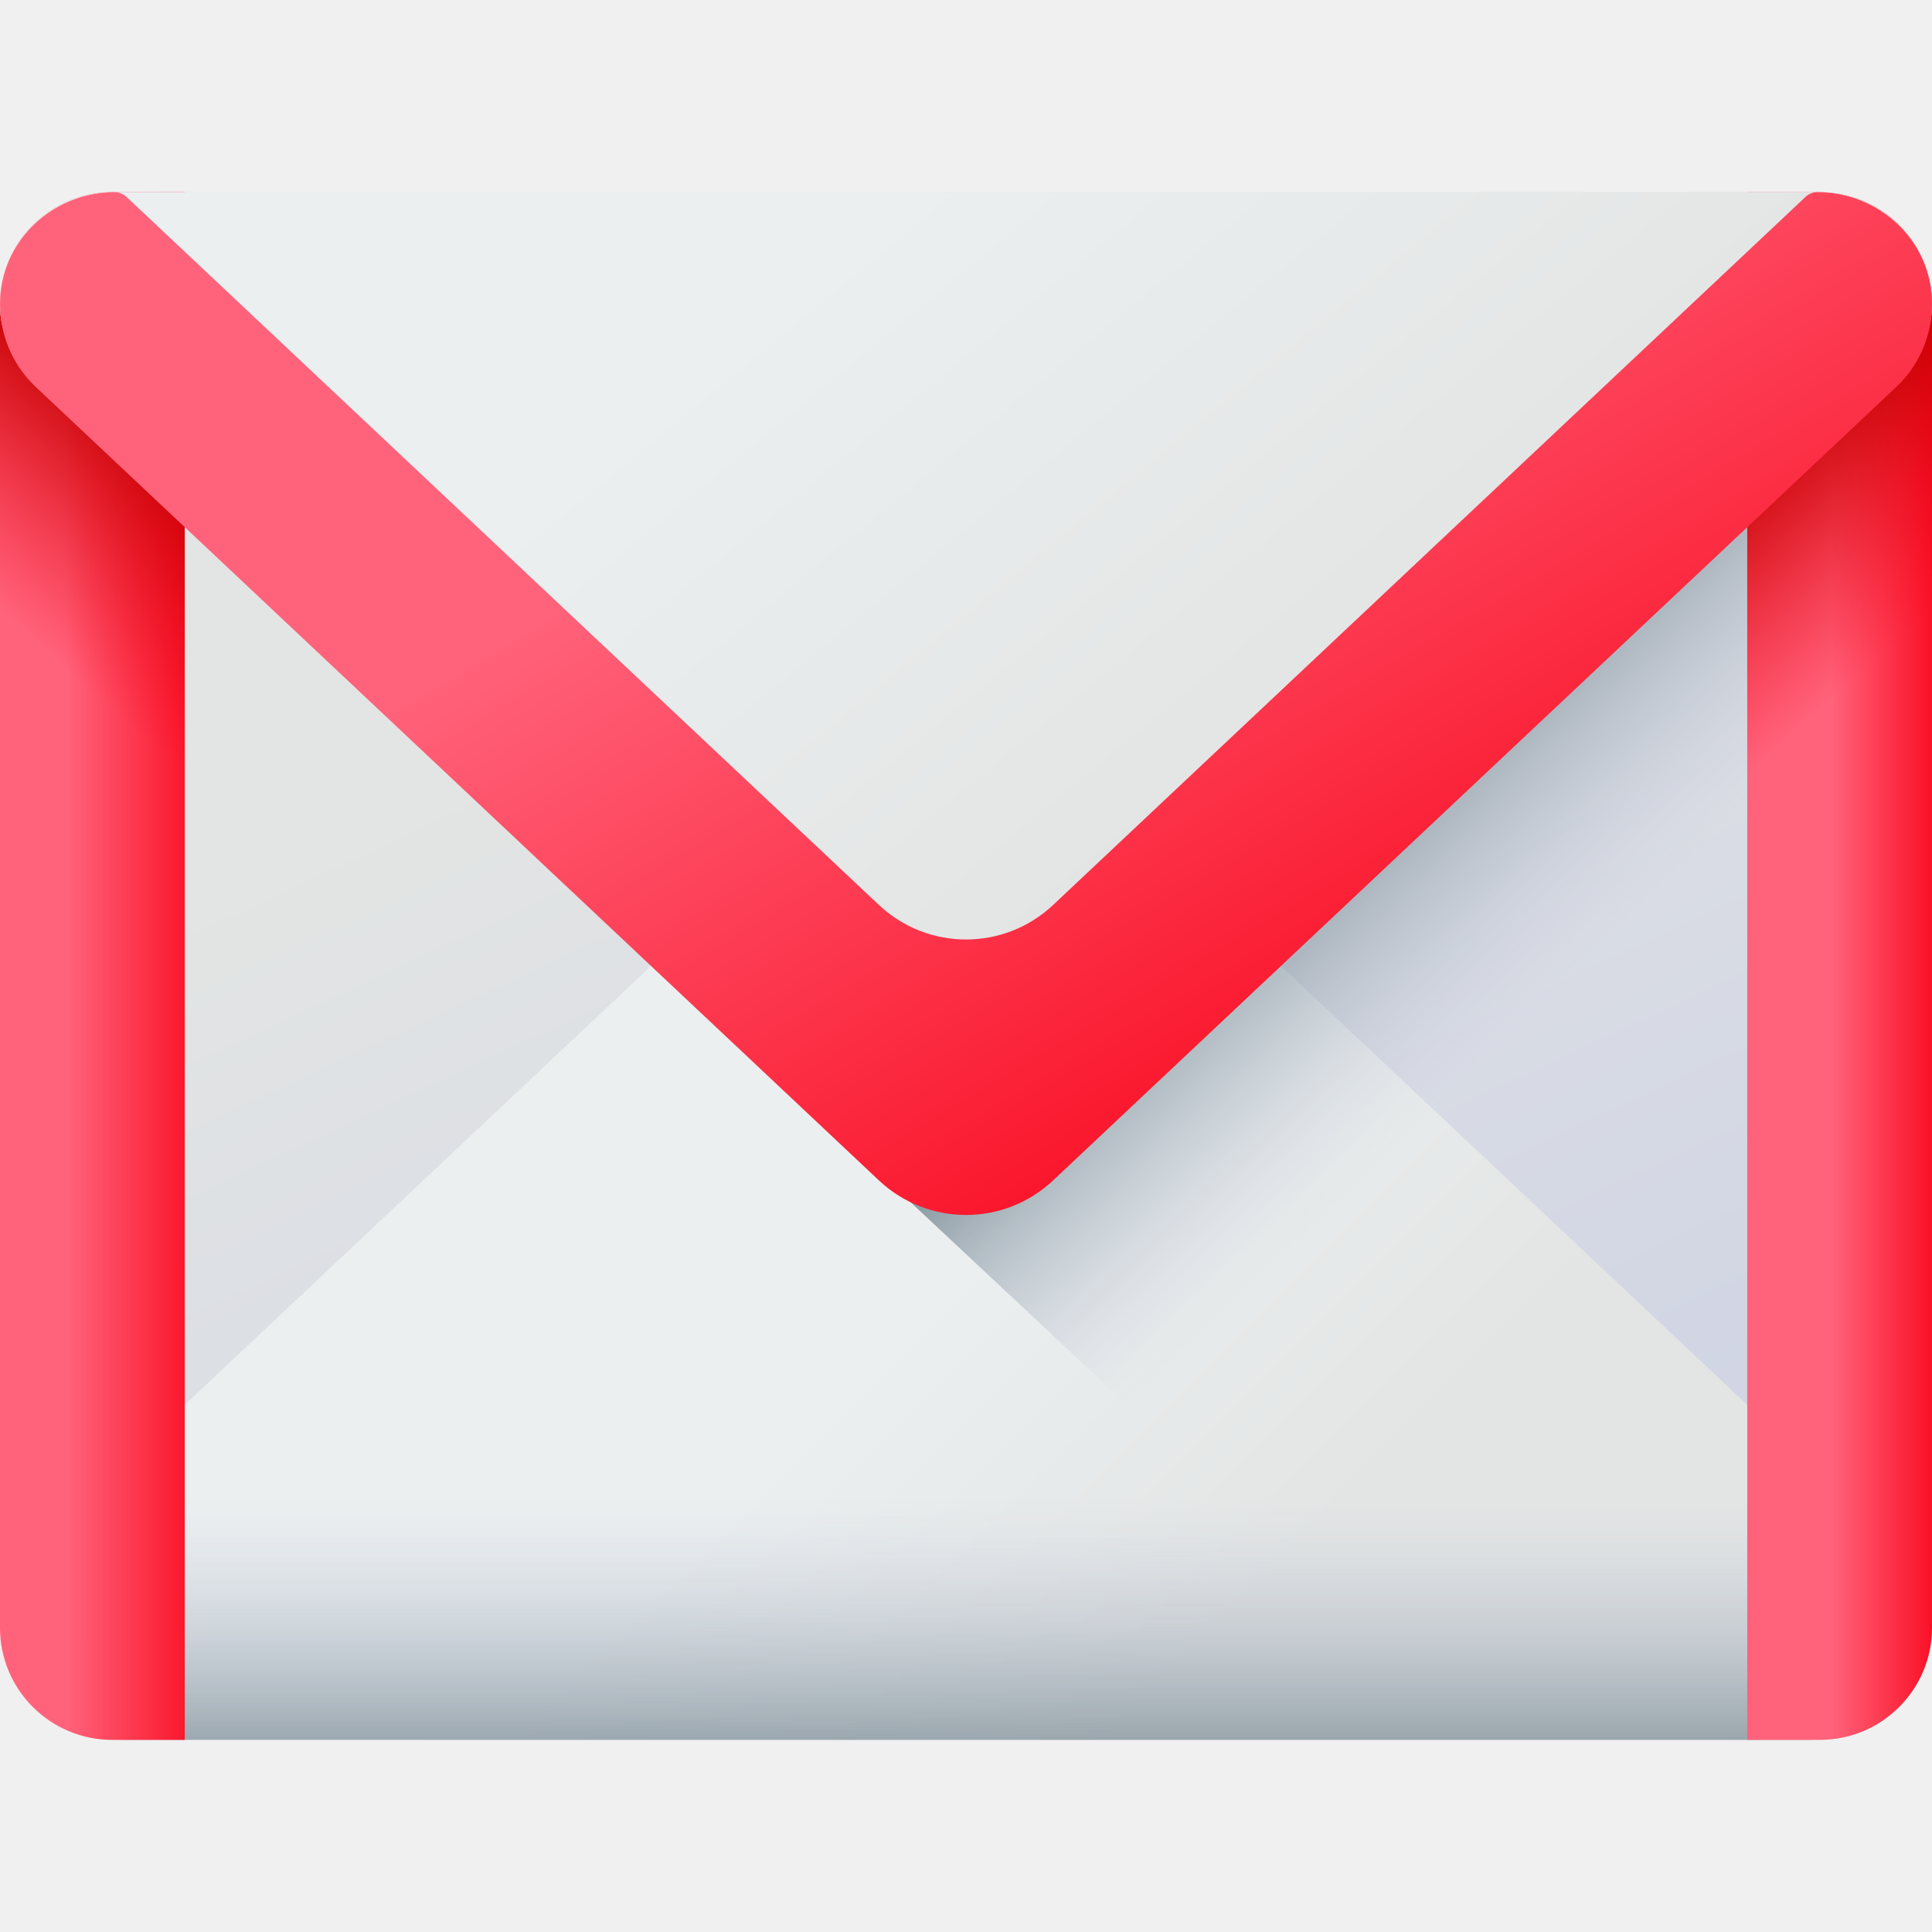
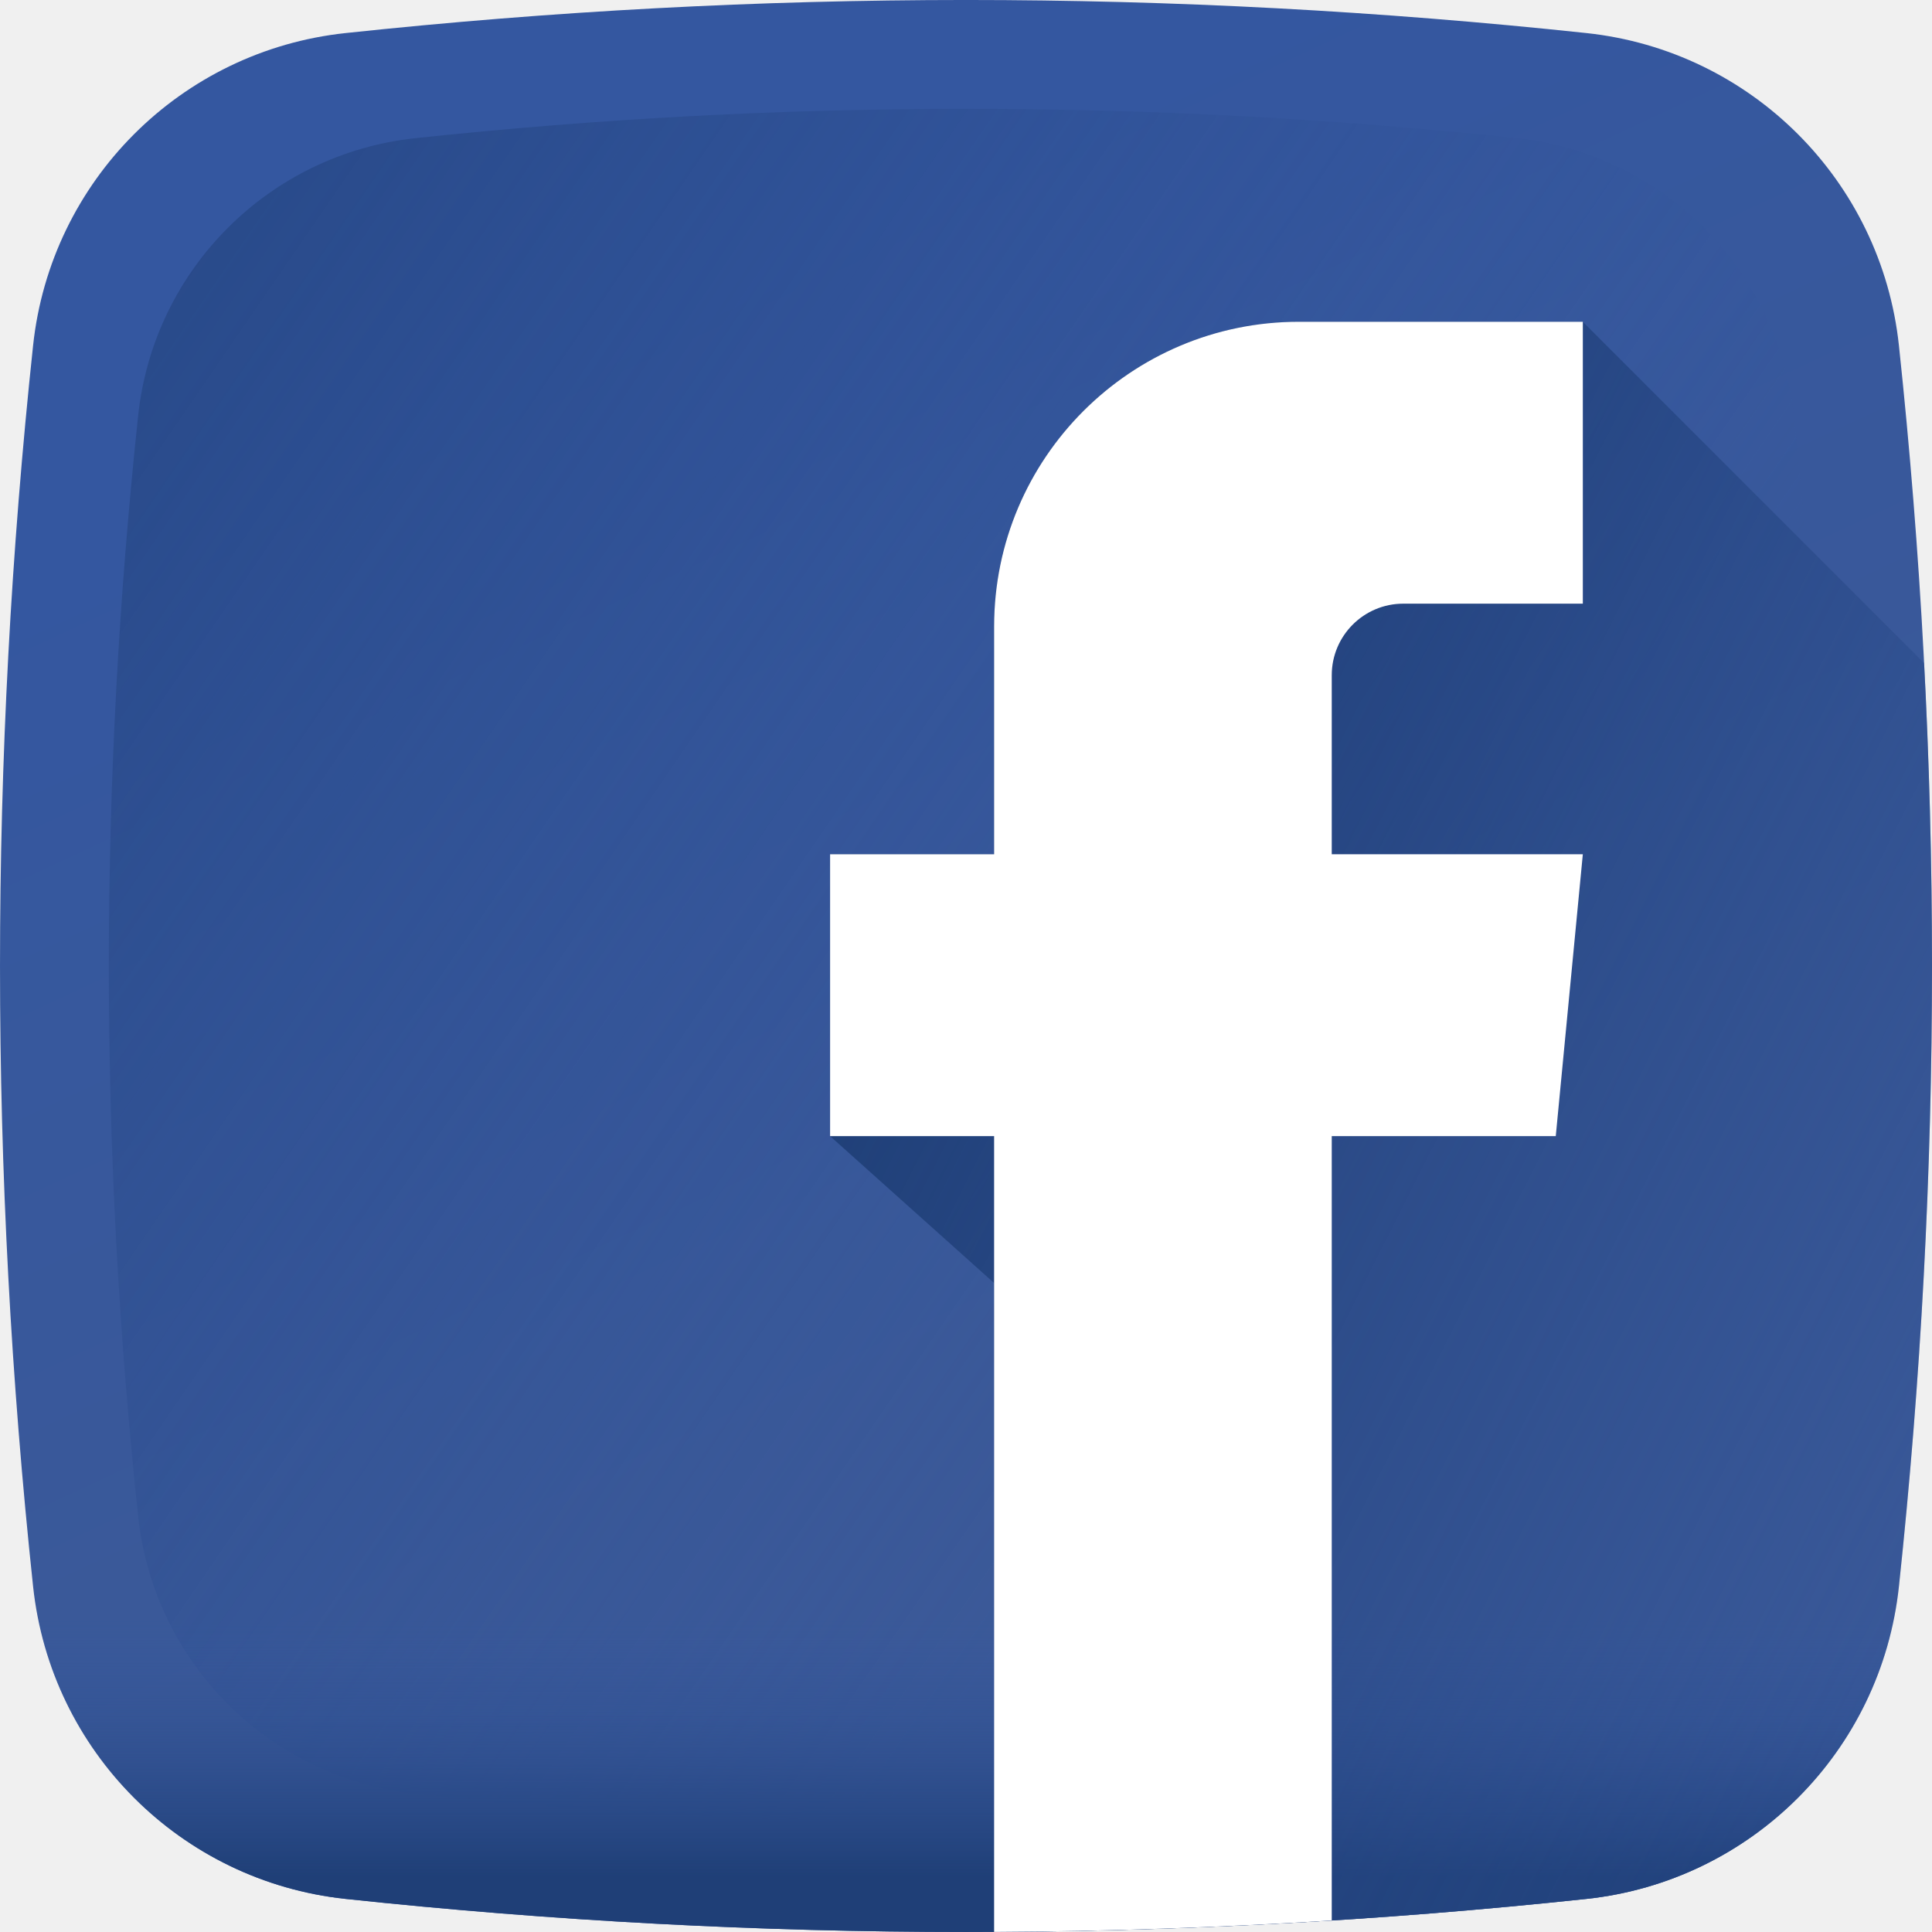
- <svg xmlns="http://www.w3.org/2000/svg" xmlns:xlink="http://www.w3.org/1999/xlink" width="512" height="512" enable-background="new 0 0 510 510" viewBox="0 0 510 510">
-   <linearGradient id="m" x1="218.97" x2="380.27" y1="158.34" y2="504.61" gradientUnits="userSpaceOnUse">
-     <stop stop-color="#e3e5e4" offset="0" />
-     <stop stop-color="#cbd0e4" offset="1" />
+ <svg xmlns="http://www.w3.org/2000/svg" xmlns:xlink="http://www.w3.org/1999/xlink" width="512pt" height="512pt" viewBox="0 0 512 512">
+   <linearGradient id="j" x1="169.99" x2="299.49" y1="71.986" y2="349.05" gradientUnits="userSpaceOnUse">
+     <stop stop-color="#3457a0" offset="0" />
+     <stop stop-color="#3b5998" offset="1" />
  </linearGradient>
-   <linearGradient id="d">
-     <stop stop-color="#ebeff0" offset="0" />
-     <stop stop-color="#e3e5e4" offset="1" />
+   <linearGradient id="f">
+     <stop stop-color="#3457a0" stop-opacity="0" offset="0" />
+     <stop stop-color="#1f3f77" offset="1" />
  </linearGradient>
-   <linearGradient id="l" x1="207.04" x2="290.35" y1="381.65" y2="464.96" gradientUnits="userSpaceOnUse" xlink:href="#d" />
-   <linearGradient id="c">
-     <stop stop-color="#cbd0e4" stop-opacity="0" offset="0" />
-     <stop stop-color="#6a7d83" offset="1" />
+   <linearGradient id="i" x1="353.12" x2="-94.448" y1="322.73" y2="15.208" gradientUnits="userSpaceOnUse" xlink:href="#f" />
+   <linearGradient id="h" x1="256" x2="256" y1="427.87" y2="497.16" gradientUnits="userSpaceOnUse" xlink:href="#f" />
+   <linearGradient id="g" x1="587.78" x2="232.41" y1="422.83" y2="243.64" gradientUnits="userSpaceOnUse">
+     <stop stop-color="#3457a0" stop-opacity="0" offset="0" />
+     <stop stop-color="#2a4c8d" stop-opacity=".325" offset=".325" />
+     <stop stop-color="#22427d" stop-opacity=".706" offset=".705" />
+     <stop stop-color="#1f3f77" offset="1" />
  </linearGradient>
-   <linearGradient id="k" x1="255" x2="255" y1="395.1" y2="480.64" gradientUnits="userSpaceOnUse" xlink:href="#c" />
-   <linearGradient id="a">
-     <stop stop-color="#ff637b" offset="0" />
-     <stop stop-color="#f90217" offset="1" />
-   </linearGradient>
-   <linearGradient id="j" x1="17.333" x2="58.022" y1="255" y2="255" gradientUnits="userSpaceOnUse" xlink:href="#a" />
-   <linearGradient id="i" x1="419.96" x2="357.29" y1="254.05" y2="188.05" gradientUnits="userSpaceOnUse" xlink:href="#c" />
-   <linearGradient id="h" x1="483.33" x2="514.67" y1="255" y2="255" gradientUnits="userSpaceOnUse" xlink:href="#a" />
-   <linearGradient id="b">
-     <stop stop-color="#f90217" stop-opacity="0" offset="0" />
-     <stop stop-color="#e7010f" stop-opacity=".267" offset=".267" />
-     <stop stop-color="#ce0004" stop-opacity=".723" offset=".723" />
-     <stop stop-color="#c50000" offset="1" />
-   </linearGradient>
-   <linearGradient id="g" x1="500.77" x2="458.77" y1="169.55" y2="122.05" gradientUnits="userSpaceOnUse" xlink:href="#b" />
-   <linearGradient id="f" x1="962" x2="920" y1="169.55" y2="122.05" gradientTransform="matrix(-1 0 0 1 971.23 0)" gradientUnits="userSpaceOnUse" xlink:href="#b" />
-   <linearGradient id="e" x1="234.41" x2="346.19" y1="54.061" y2="189.69" gradientUnits="userSpaceOnUse" xlink:href="#d" />
-   <linearGradient id="n" x1="261.03" x2="390.36" y1="90.574" y2="308.57" gradientUnits="userSpaceOnUse" xlink:href="#a" />
-   <path d="m462.39 459.28h-414.79c-16.351 0-29.607-13.256-29.607-29.608l-18-349.35c0-16.352 13.256-29.607 29.607-29.607h450.78c16.352 0 29.607 13.256 29.607 29.607l-18 349.35c1e-3 16.352-13.255 29.608-29.606 29.608z" fill="url(#m)" />
-   <path d="m480.39 459.28h-450.79c-16.351 0-29.607-13.256-29.607-29.608 0-8.258 3.41-16.149 9.423-21.808l222.58-209.46c12.918-12.156 33.066-12.156 45.984 0l222.58 209.46c6.014 5.659 9.423 13.55 9.423 21.808 0 16.352-13.256 29.608-29.607 29.608z" fill="url(#l)" />
-   <path d="m4.235 352.96v76.711c0 16.352 13.036 29.607 29.116 29.607h443.3c16.08 0 29.116-13.256 29.116-29.607v-76.711z" fill="url(#k)" />
-   <path d="m0 80.326v349.35c0 16.352 13.256 29.607 29.607 29.607h19.16v-408.56h-19.16c-16.351 0-29.607 13.256-29.607 29.608z" fill="url(#j)" />
-   <path d="m10.423 102.13 381.58 357.15h88.393c16.352 0 29.607-13.256 29.607-29.607v-349.35c0-16.352-13.256-27.607-29.607-27.607h-450.79c-16.351-1e-3 -28.607 11.255-28.607 27.607 0 8.257 3.41 16.148 9.423 21.807z" fill="url(#i)" />
-   <path d="m510 80.326v349.35c0 16.352-13.256 29.607-29.607 29.607h-19.16v-408.56h19.16c16.351 0 29.607 13.256 29.607 29.608z" fill="url(#h)" />
-   <path d="m480.39 52.718h-19.16v181h48.767v-151.39c0-16.352-13.256-29.608-29.607-29.608z" fill="url(#g)" />
-   <path d="m29.607 52.718h19.16v181h-48.767v-151.39c0-16.352 13.256-29.608 29.607-29.608z" fill="url(#f)" />
-   <path d="m480.39 50.718h-450.79c-16.351 0-29.607 13.256-29.607 29.608 0 8.258 3.41 13.149 9.423 18.808l222.58 209.46c12.918 12.156 33.066 12.156 45.984 0l222.58-209.47c6.013-5.659 9.423-10.55 9.423-18.807 0-16.352-13.256-29.608-29.607-29.608z" fill="url(#e)" />
-   <path d="m479.78 50.718c-1.179 0-2.313 0.45-3.171 1.257l-198.61 186.91c-12.918 12.156-33.066 12.156-45.984 0l-198.61-186.9c-0.858-0.808-1.993-1.258-3.171-1.258-15.107 0-28.248 11.079-30.018 26.082-1.121 9.503 2.351 18.873 9.216 25.333l222.58 209.46c12.918 12.156 33.066 12.156 45.984 0l222.58-209.46c6.865-6.461 10.337-15.83 9.216-25.333-1.771-15.003-14.912-26.082-30.019-26.082z" fill="url(#n)" />
+   <path d="m420.42 503.23c-109.5 11.688-219.34 11.688-328.84 0-43.664-4.66-78.152-39.148-82.812-82.816-11.688-109.5-11.688-219.34 0-328.84 4.66-43.664 39.148-78.152 82.812-82.812 109.5-11.688 219.34-11.688 328.84 0 43.668 4.66 78.156 39.148 82.816 82.812 11.688 109.5 11.688 219.34 0 328.84-4.66 43.668-39.145 78.156-82.812 82.816z" fill="url(#j)" />
+   <path d="m475.39 110.1c-4.133-38.746-34.734-69.352-73.484-73.488-97.172-10.367-194.63-10.367-291.8 0-38.746 4.137-69.352 34.742-73.488 73.488-10.367 97.172-10.367 194.63 0 291.8 4.137 38.75 34.742 69.355 73.488 73.488 97.172 10.371 194.63 10.371 291.8 0 38.75-4.133 69.355-34.738 73.488-73.488 10.371-97.168 10.371-194.63 0-291.8z" fill="url(#i)" />
+   <path d="m7.672 409.8c0.352 3.539 0.715 7.078 1.094 10.617 4.66 43.664 39.148 78.152 82.816 82.812 109.5 11.688 219.34 11.688 328.84 0 43.668-4.66 78.152-39.148 82.812-82.812 0.379-3.539 0.742-7.078 1.098-10.617z" fill="url(#h)" />
+   <path d="m344.21 85.27c-44.609 0-80.77 36.164-80.77 80.773v60.332h-43.469v74.699l43.469 38.934v171.97c52.352-0.254 104.7-3.164 156.98-8.742 43.668-4.66 78.152-39.148 82.812-82.816 8.695-81.477 10.918-163.13 6.672-244.7l-90.445-90.445z" fill="url(#g)" />
+   <path d="m263.45 511.98c29.832-0.145 59.66-1.156 89.477-3.031v-207.87h59.367l7.172-74.699h-66.539v-47.434c0-10.477 8.492-18.969 18.969-18.969h47.57v-74.703h-75.246c-44.609 0-80.77 36.164-80.77 80.773v60.332h-43.469v74.699h43.469z" fill="#fff" />
</svg>
